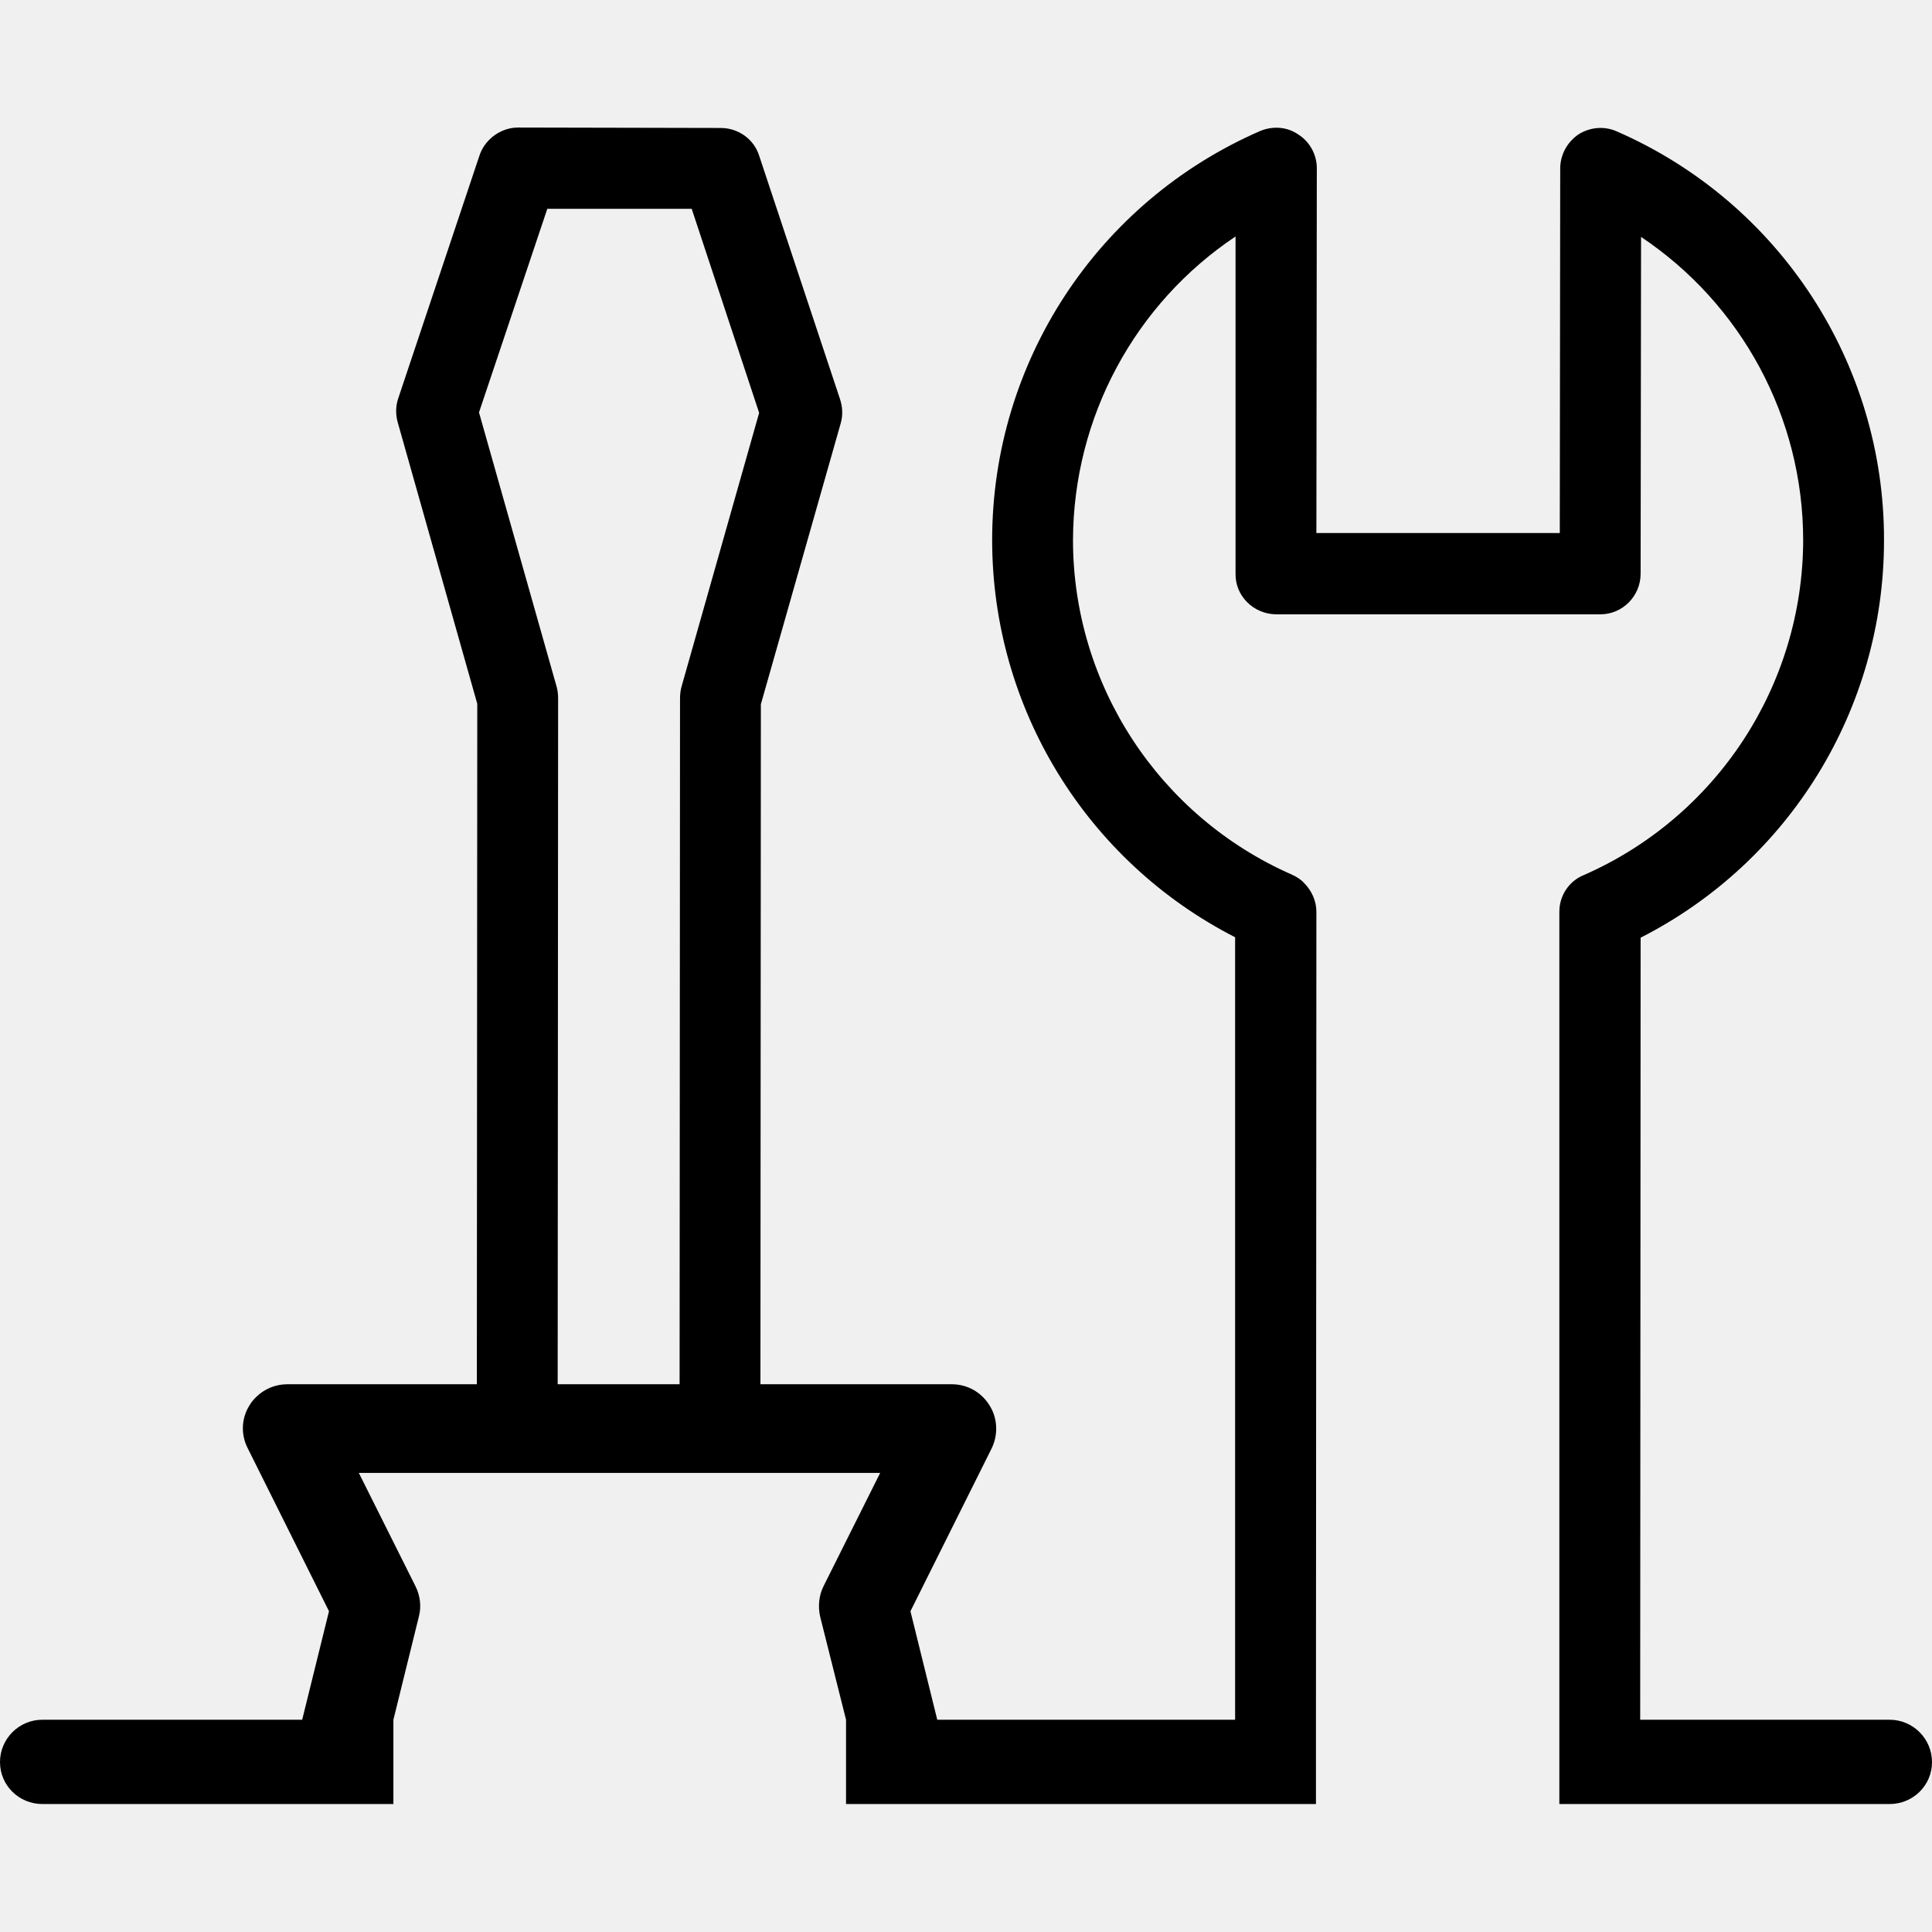
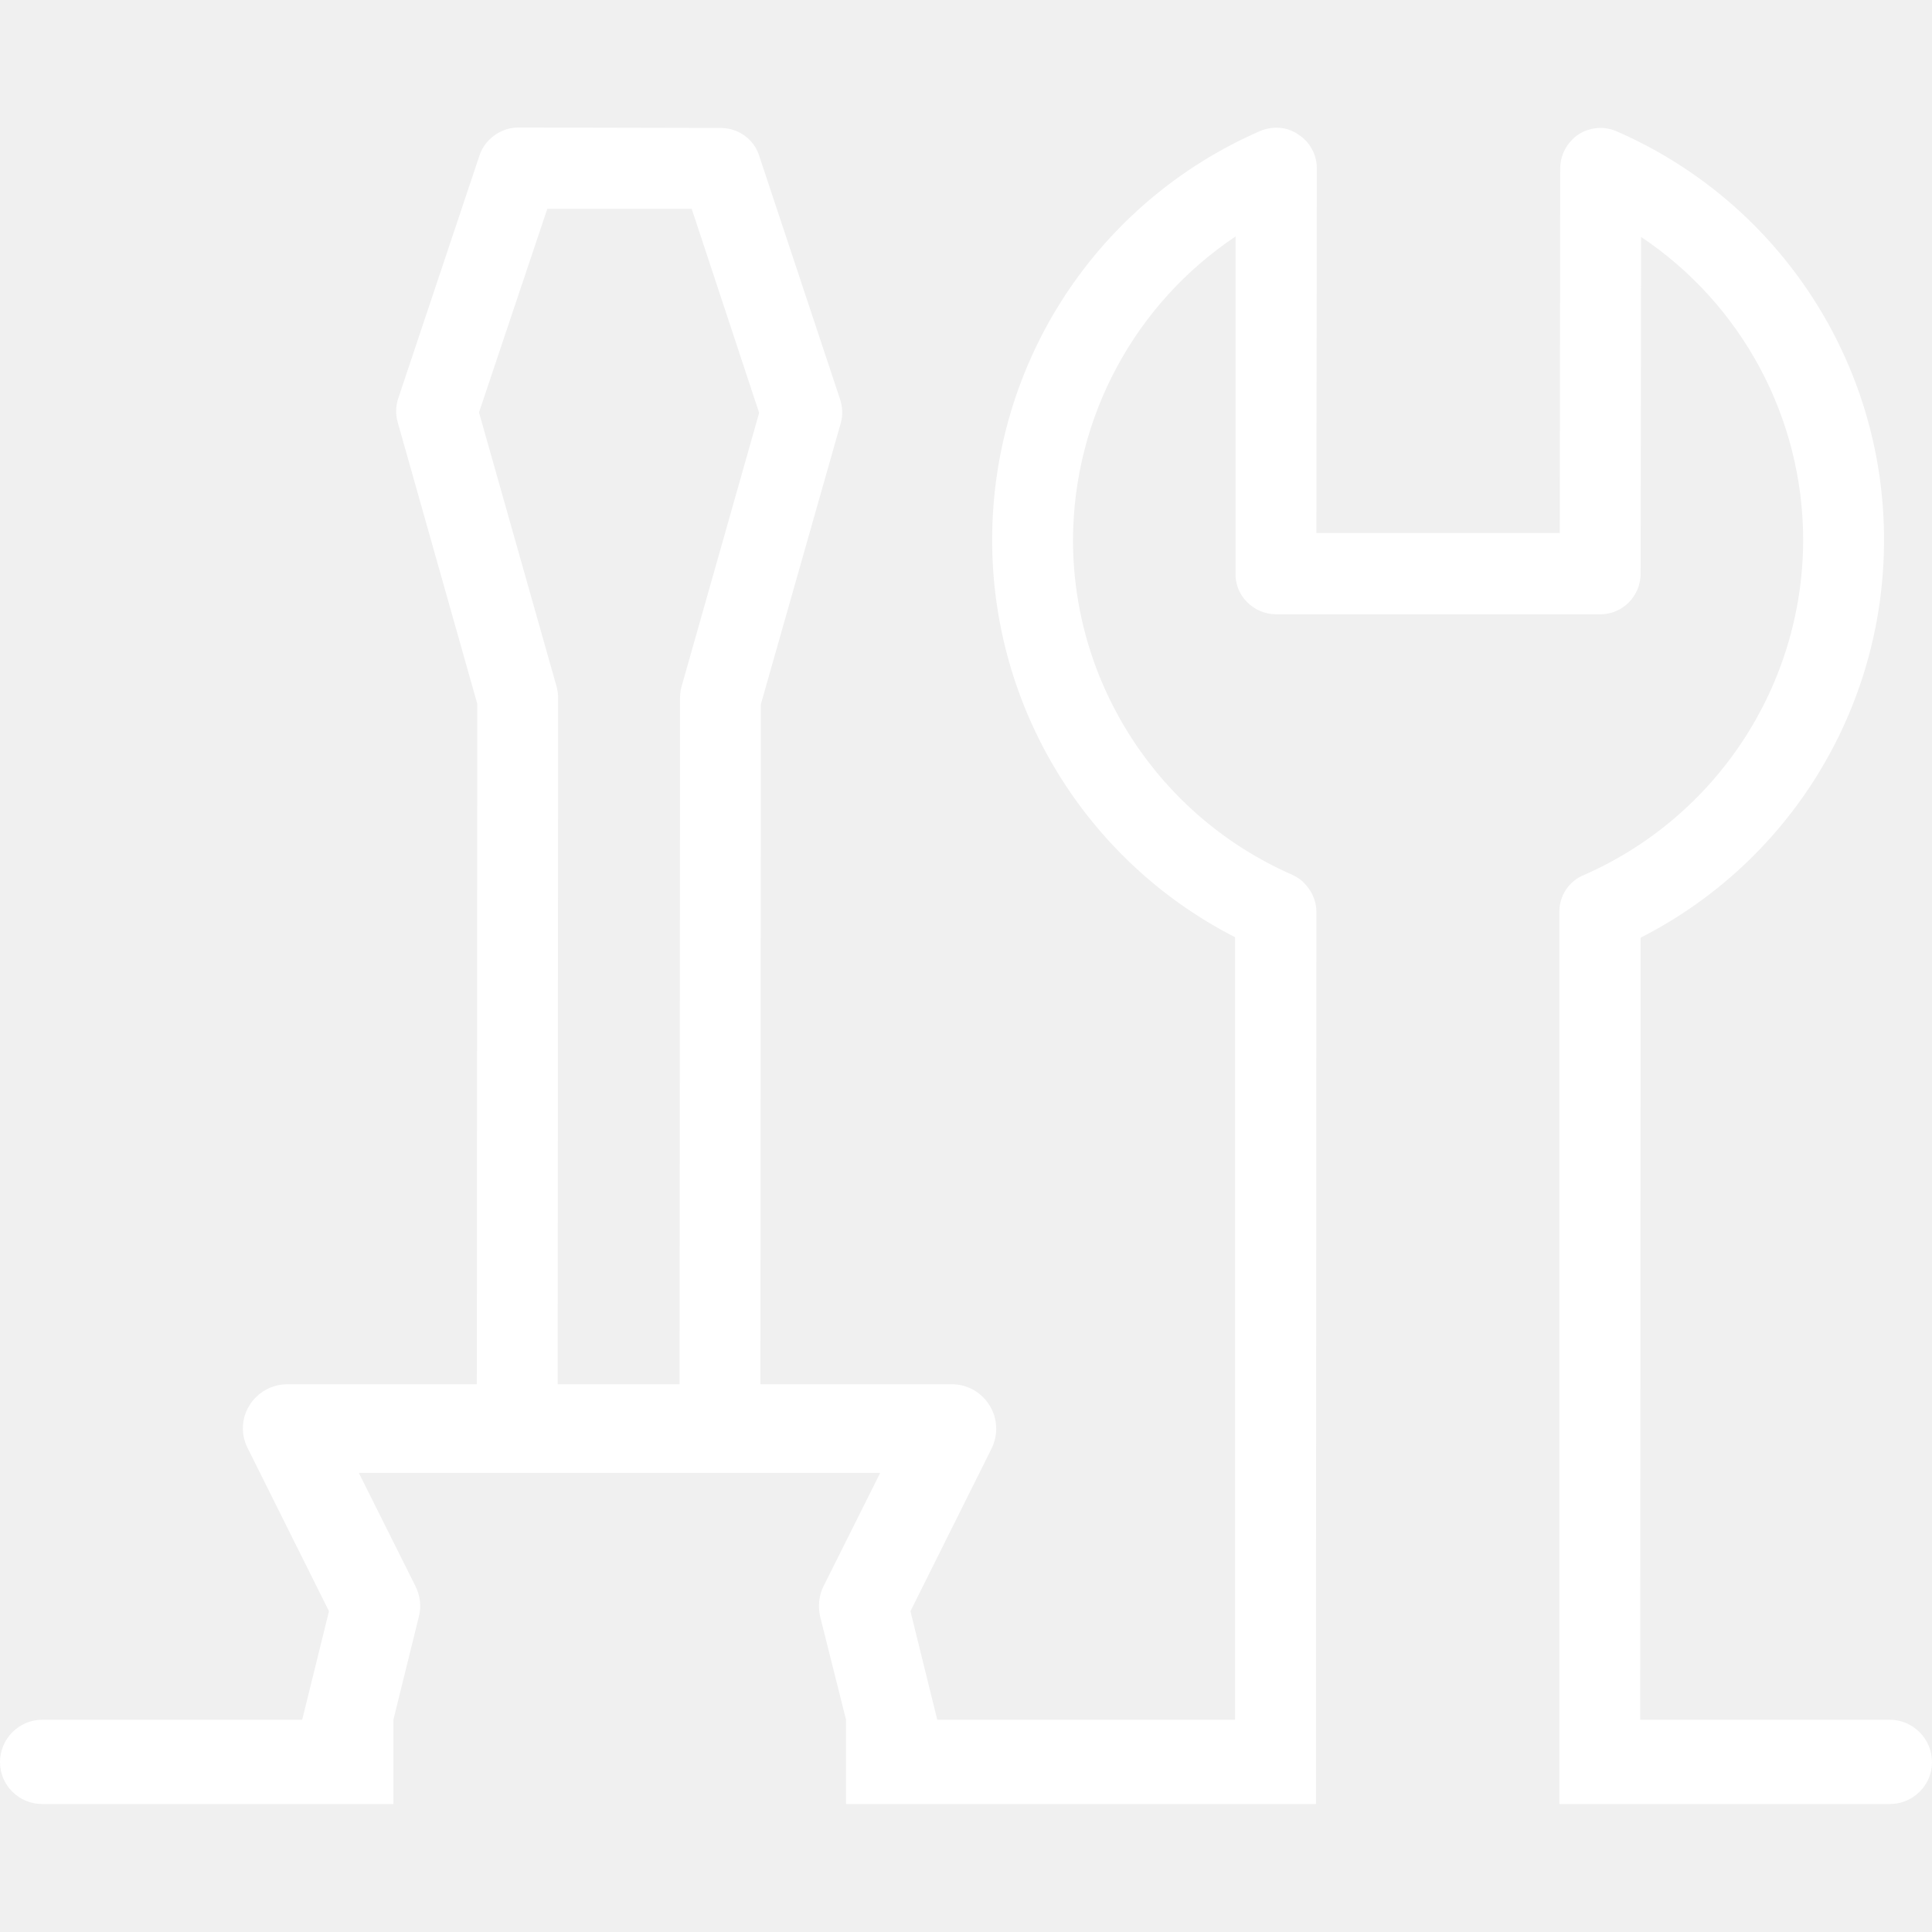
<svg xmlns="http://www.w3.org/2000/svg" xml:space="preserve" width="100%" height="100%" version="1.1" style="shape-rendering:geometricPrecision; text-rendering:geometricPrecision; image-rendering:optimizeQuality; fill-rule:evenodd; clip-rule:evenodd" viewBox="0 0 4469 4469">
  <defs>
    <style type="text/css">
   
    .fil0 {fill:none}
-     .fil1 {fill:black}
+     .fil1 {fill:#fff}
   
  </style>
  </defs>
  <g id="Слой_x0020_1">
    <rect class="fil0" width="4469" height="4469" />
    <path class="fil1" d="M2168 3978l-62 -251 188 -377c15,-31 14,-69 -5,-99 -19,-31 -52,-49 -87,-49l-443 0 1 -1573 185 -651c5,-18 4,-37 -2,-55l-187 -563c-12,-38 -48,-64 -89,-64l-469 -1c-25,0 -49,11 -66,28 -10,10 -18,22 -23,37l-188 562c-6,18 -6,37 -1,55l184 651 -1 1574 -439 0c-27,0 -53,11 -72,30 -6,6 -11,12 -15,19 -19,30 -20,68 -4,99l188 377 -62 251 -601 0c-54,0 -98,44 -98,98 0,54 44,97 98,97l812 0 0 -195 59 -239c6,-23 3,-48 -8,-70l-131 -262 347 0c0,0 0,0 0,0l512 0c0,0 1,0 1,0l346 0 -131 262c-11,22 -13,47 -8,70l60 239 0 195 1087 0 0 -195 0 0 1 -1869c0,-25 -11,-49 -28,-66 -8,-9 -18,-15 -29,-20 -307,-135 -506,-439 -506,-774 1,-285 144,-547 376,-702l0 780c-1,51 41,93 93,94l751 0c51,0 93,-42 93,-94l1 -779c232,155 375,417 375,702 -1,336 -200,639 -507,774 -35,14 -57,48 -57,85l0 1967 0 0 0 97 764 0c54,0 98,-43 98,-97 0,-54 -44,-98 -98,-98l-577 0 1 -1809c344,-175 563,-529 563,-919 1,-410 -242,-782 -618,-946 -29,-13 -62,-10 -89,7 -26,18 -42,47 -42,79l-1 843 -563 0 1 -844c0,-31 -16,-61 -43,-78 -26,-18 -59,-20 -88,-8 -377,164 -620,535 -620,946 0,389 218,743 562,919l0 1810 -689 0zm-596 -776l-282 0 1 -1587c0,-8 -1,-17 -3,-25l-180 -636 158 -471 334 0 156 472 -180 635c-2,8 -3,17 -3,26l-1 1586z" />
  </g>
</svg>
